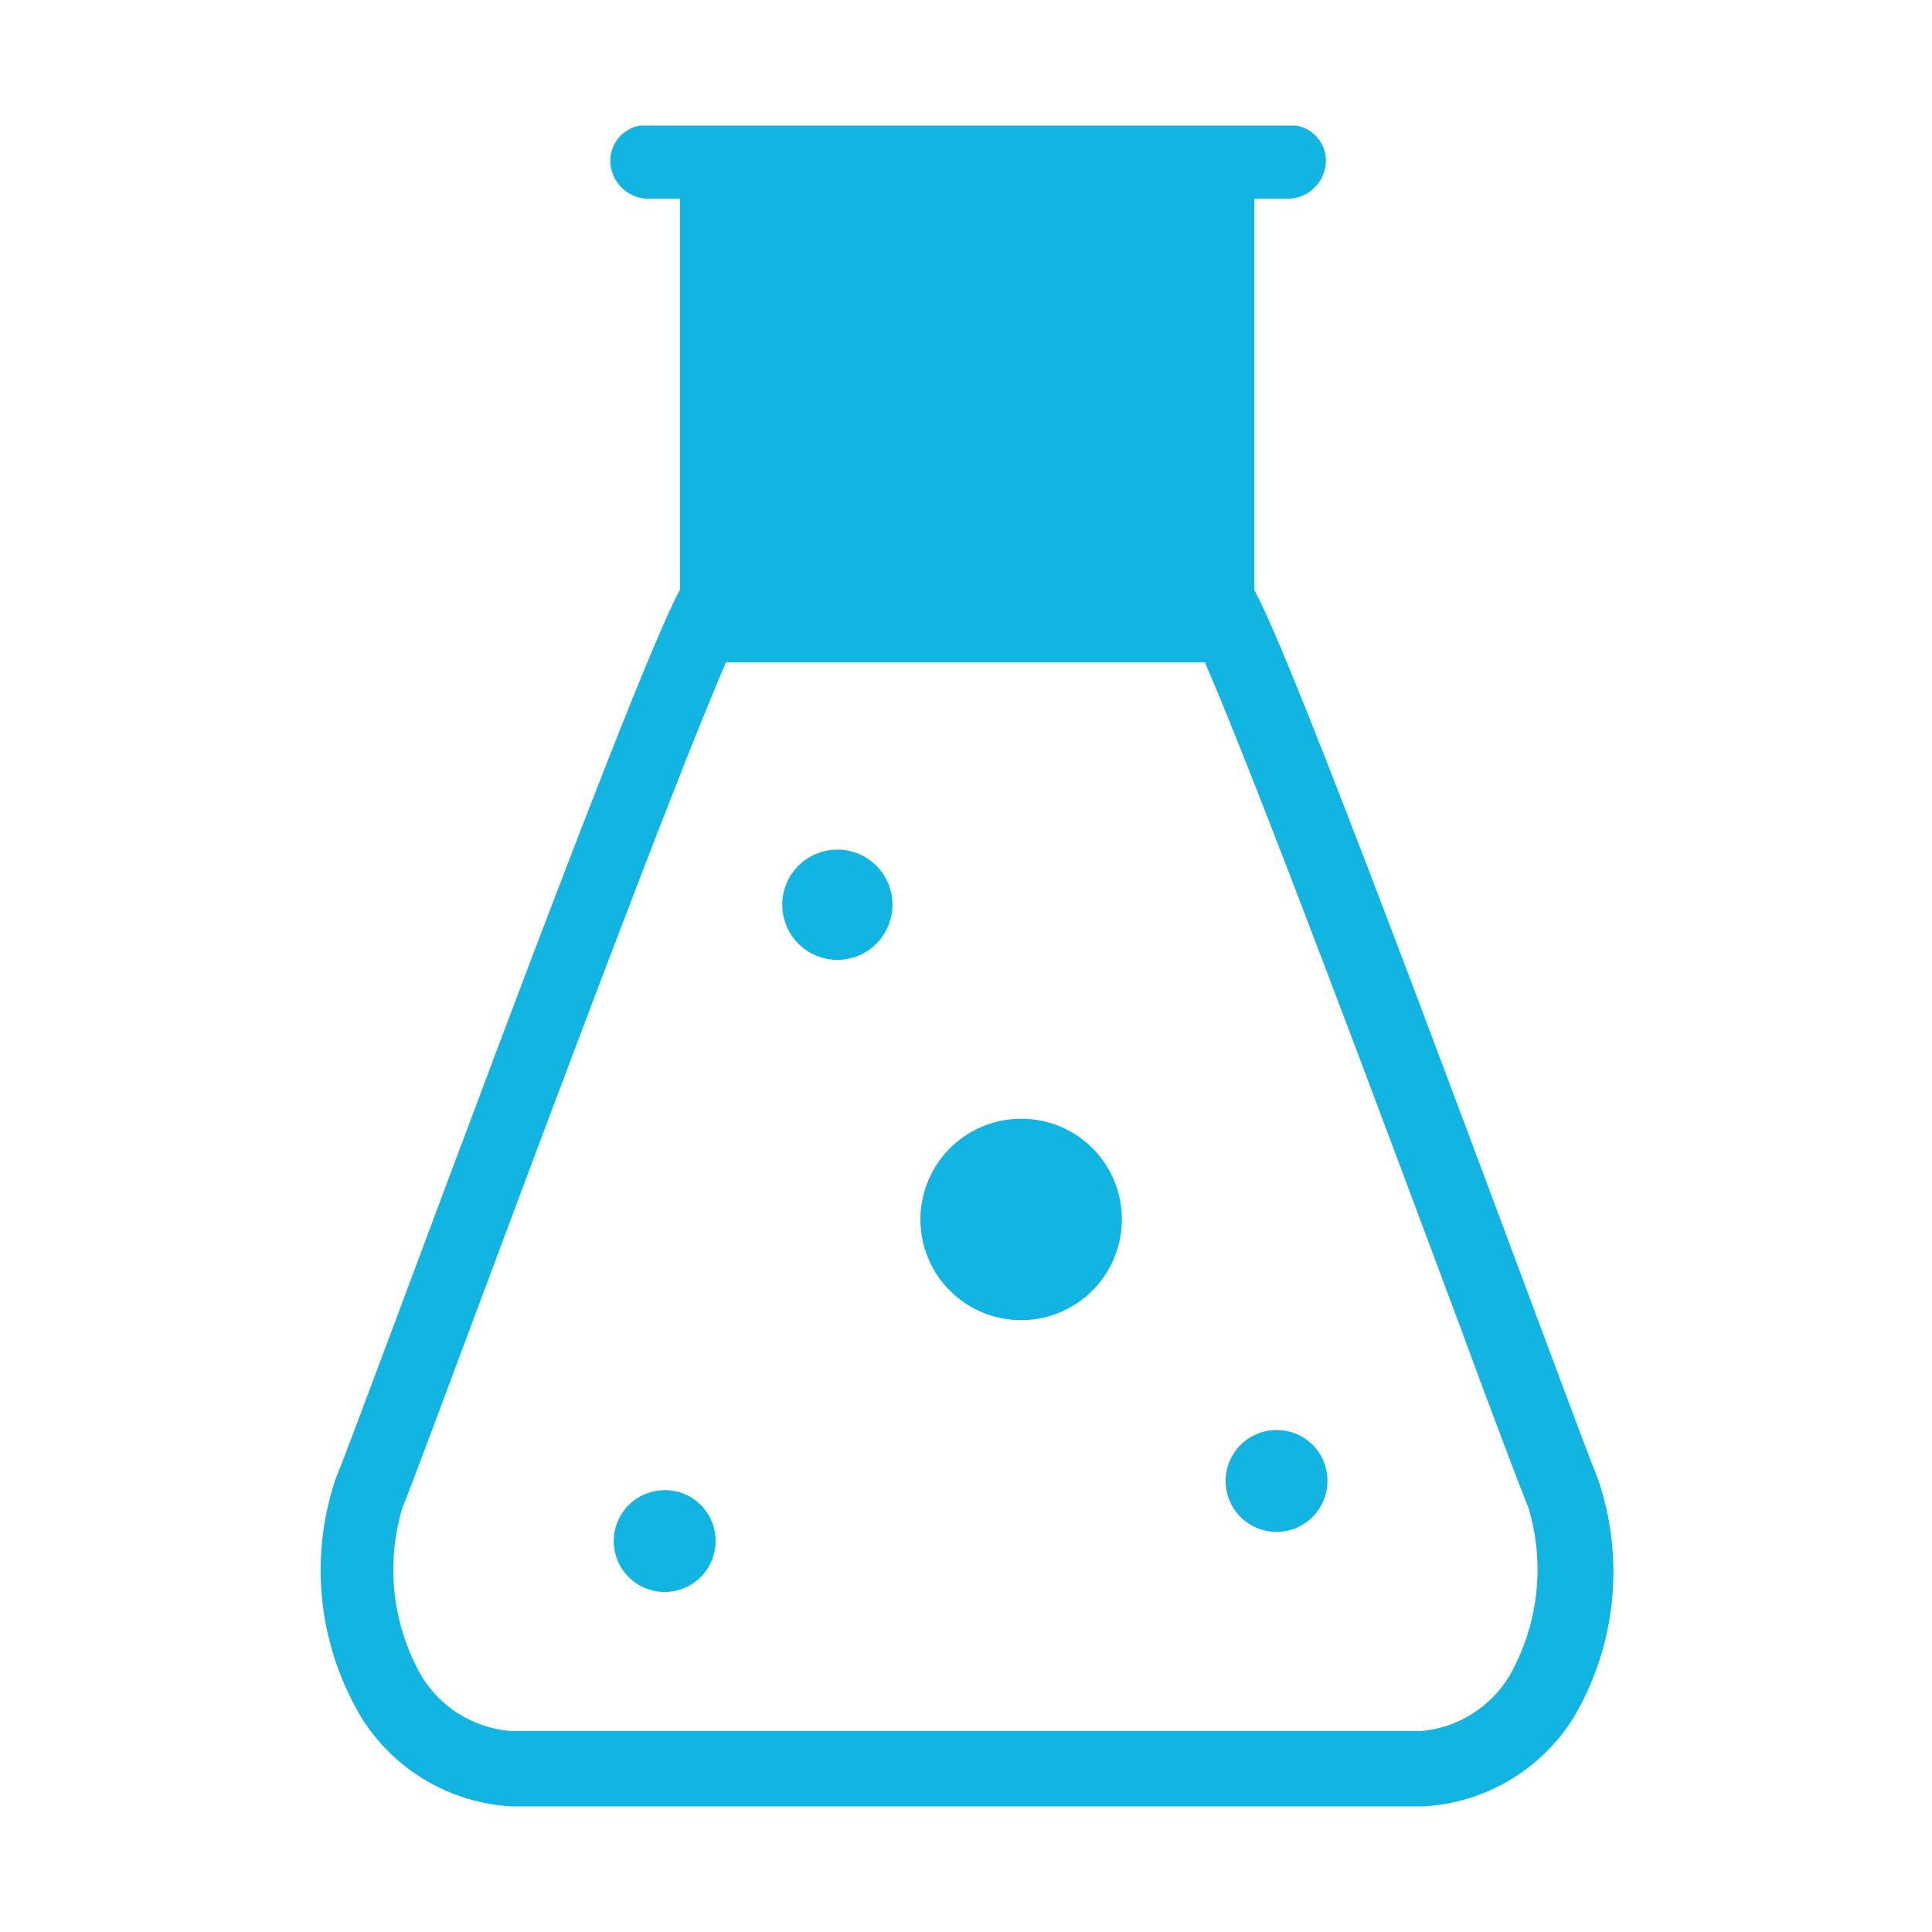
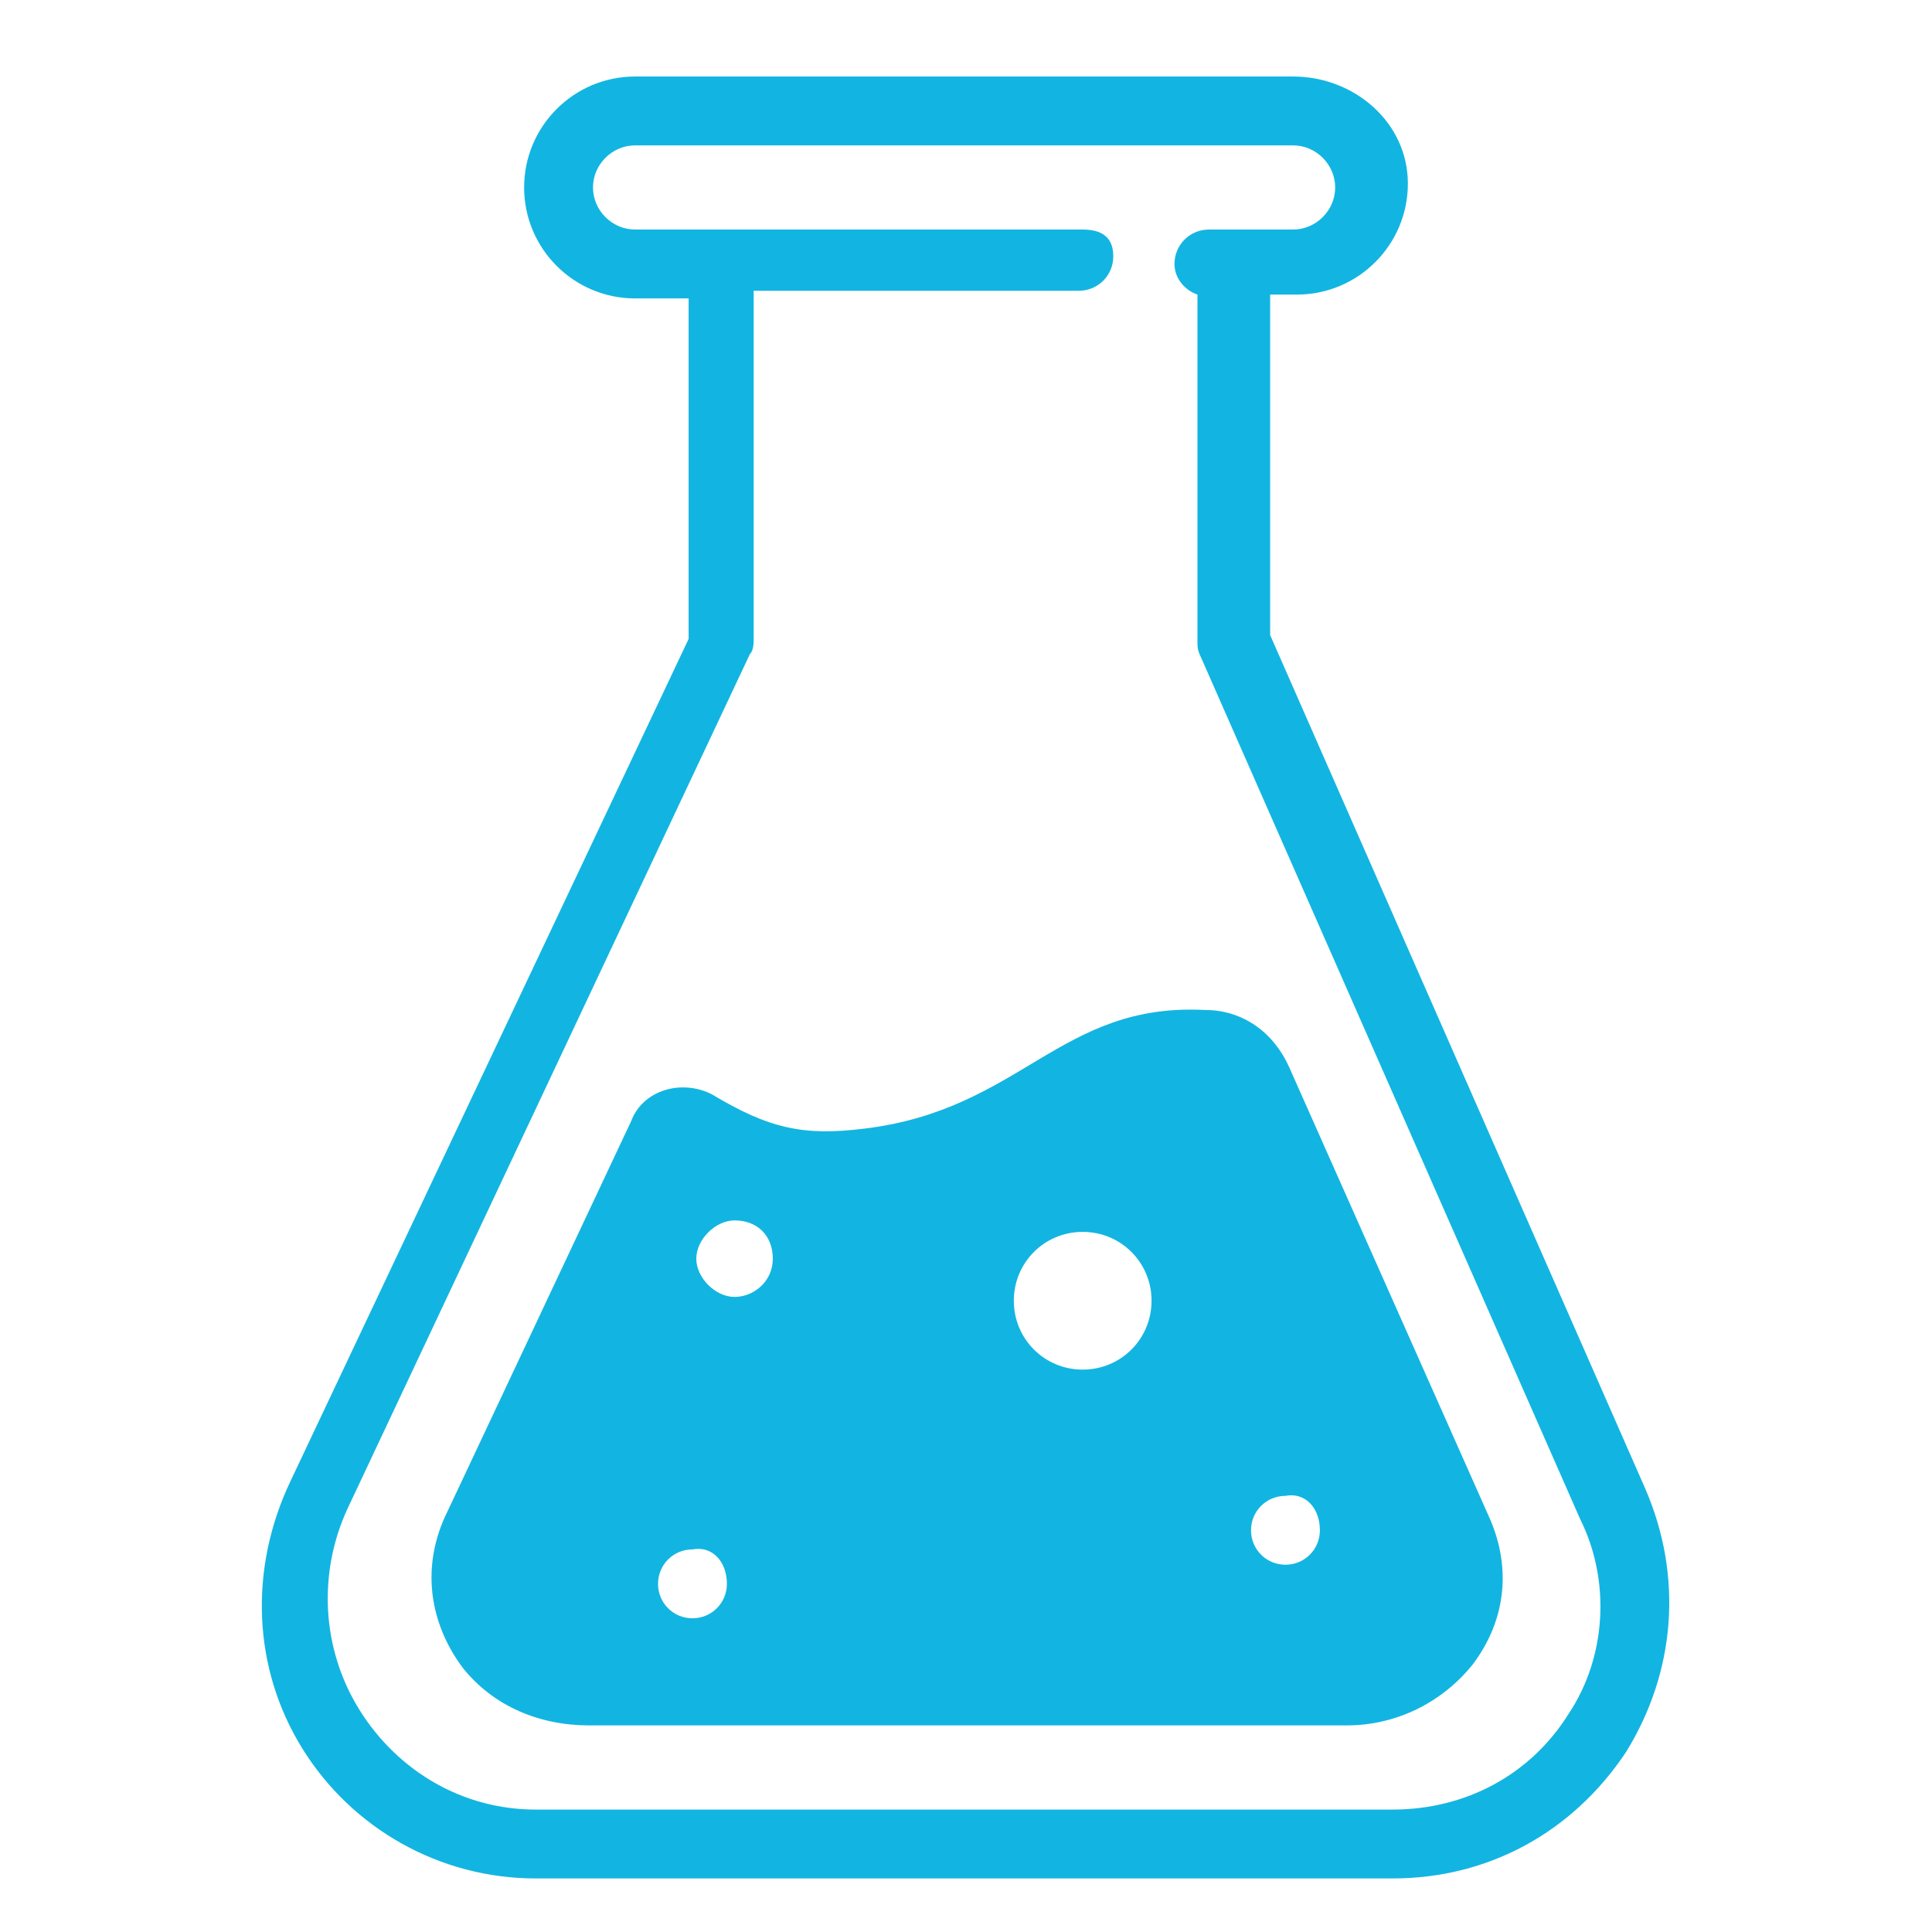
- <svg xmlns="http://www.w3.org/2000/svg" id="Layer_1" data-name="Layer 1" viewBox="0 0 50.46 50.46">
-   <defs>
-     <style>.cls-1{fill:#12b5e1;}</style>
-   </defs>
-   <path class="cls-1" d="M21.88,22.19a1.44,1.44,0,1,0,1.43,1.44A1.44,1.44,0,0,0,21.88,22.19Z" />
-   <path class="cls-1" d="M17.37,38.92a1.33,1.33,0,1,0,1.32,1.32A1.32,1.32,0,0,0,17.37,38.92Z" />
-   <path class="cls-1" d="M33.34,37.35a1.33,1.33,0,1,0,1.33,1.32A1.32,1.32,0,0,0,33.34,37.35Z" />
-   <path class="cls-1" d="M26.67,29.22a2.63,2.63,0,1,0,2.63,2.62A2.62,2.62,0,0,0,26.67,29.22Z" />
-   <path class="cls-1" d="M41.74,38.64c-.65-1.59-5.85-15.84-8.13-21.34h0c-.37-.89-.66-1.55-.85-1.89V5.19h.87a1,1,0,0,0,1-1,.93.93,0,0,0-.78-.91h0l-.12,0H16.84l-.12,0h0a.93.93,0,0,0-.78.91,1,1,0,0,0,.95,1h.87V15.4c-1.33,2.44-8.24,21.39-9,23.24a7.49,7.49,0,0,0,.68,6.22,4.94,4.94,0,0,0,3.93,2.32h23.8a4.94,4.94,0,0,0,3.93-2.32A7.49,7.49,0,0,0,41.74,38.64Zm-2.31,5.12a3,3,0,0,1-2.3,1.45H13.33A3,3,0,0,1,11,43.76a5.62,5.62,0,0,1-.49-4.38c.22-.54.9-2.36,1.84-4.88,1.9-5.09,5.23-14,6.61-17.2H31.47c1.38,3.18,4.71,12.11,6.61,17.2C39,37,39.7,38.84,39.92,39.38A5.62,5.62,0,0,1,39.43,43.76Z" />
+ <svg xmlns="http://www.w3.org/2000/svg" version="1.1" id="Layer_1" x="0px" y="0px" viewBox="0 0 50.5 50.5" style="enable-background:new 0 0 50.5 50.5;" xml:space="preserve">
+   <style type="text/css">
+ 	.st0{fill:#12B5E1;}
+ </style>
+   <g>
+     <path class="st0" d="M33.7,27.9c-0.4-0.9-1.2-1.5-2.2-1.5c-3.8-0.2-4.8,2.6-8.9,3.1c-1.6,0.2-2.5,0-4-0.9c-0.8-0.4-1.8-0.1-2.1,0.7   l-4.8,10.2c-0.7,1.4-0.5,2.9,0.4,4.1c0.8,1,2,1.5,3.3,1.5h19.8c1.3,0,2.5-0.6,3.3-1.6c0.9-1.2,1-2.6,0.4-3.9L33.7,27.9z M19,41.4   c0,0.5-0.4,0.9-0.9,0.9s-0.9-0.4-0.9-0.9s0.4-0.9,0.9-0.9C18.6,40.4,19,40.8,19,41.4C19,41.4,19,41.4,19,41.4z M20.2,32.9   c0,0.6-0.5,1-1,1s-1-0.5-1-1s0.5-1,1-1C19.8,31.9,20.2,32.3,20.2,32.9C20.2,32.9,20.2,32.9,20.2,32.9z M30.1,34   c0,1-0.8,1.8-1.8,1.8c-1,0-1.8-0.8-1.8-1.8c0-1,0.8-1.8,1.8-1.8c0,0,0,0,0,0C29.3,32.2,30.1,33,30.1,34C30.1,34,30.1,34,30.1,34z    M34.5,40c0,0.5-0.4,0.9-0.9,0.9c-0.5,0-0.9-0.4-0.9-0.9c0-0.5,0.4-0.9,0.9-0.9c0,0,0,0,0,0C34.1,39,34.5,39.4,34.5,40   C34.5,40,34.5,40,34.5,40z" />
+     <path class="st0" d="M43,38.9l-9.8-22.3l0-8.9h0.7c1.6,0,2.9-1.3,2.9-2.9S35.4,2,33.8,2H16.6c-1.6,0-2.9,1.3-2.9,2.9   s1.3,2.9,2.9,2.9H18l0,8.9L7.6,38.7c-1.1,2.3-1,4.9,0.3,7c1.3,2.1,3.6,3.4,6.1,3.4h22.4c2.5,0,4.7-1.2,6.1-3.3   C43.8,43.7,44,41.2,43,38.9z M41,44.8c-1,1.6-2.7,2.5-4.6,2.5H14c-1.9,0-3.6-1-4.6-2.6c-1-1.6-1.1-3.6-0.3-5.3l10.5-22.3   c0.1-0.1,0.1-0.3,0.1-0.4l0-9.1h8.5c0.5,0,0.9-0.4,0.9-0.9S28.8,6,28.3,6h-9.4h0h-2.3c-0.6,0-1.1-0.5-1.1-1.1s0.5-1.1,1.1-1.1h17.2   c0.6,0,1.1,0.5,1.1,1.1S34.4,6,33.8,6h-1.6h0h-0.6c-0.5,0-0.9,0.4-0.9,0.9c0,0.4,0.3,0.7,0.6,0.8l0,9.1c0,0.1,0,0.2,0.1,0.4   l9.9,22.5C42.1,41.3,42,43.3,41,44.8z" />
+   </g>
</svg>
